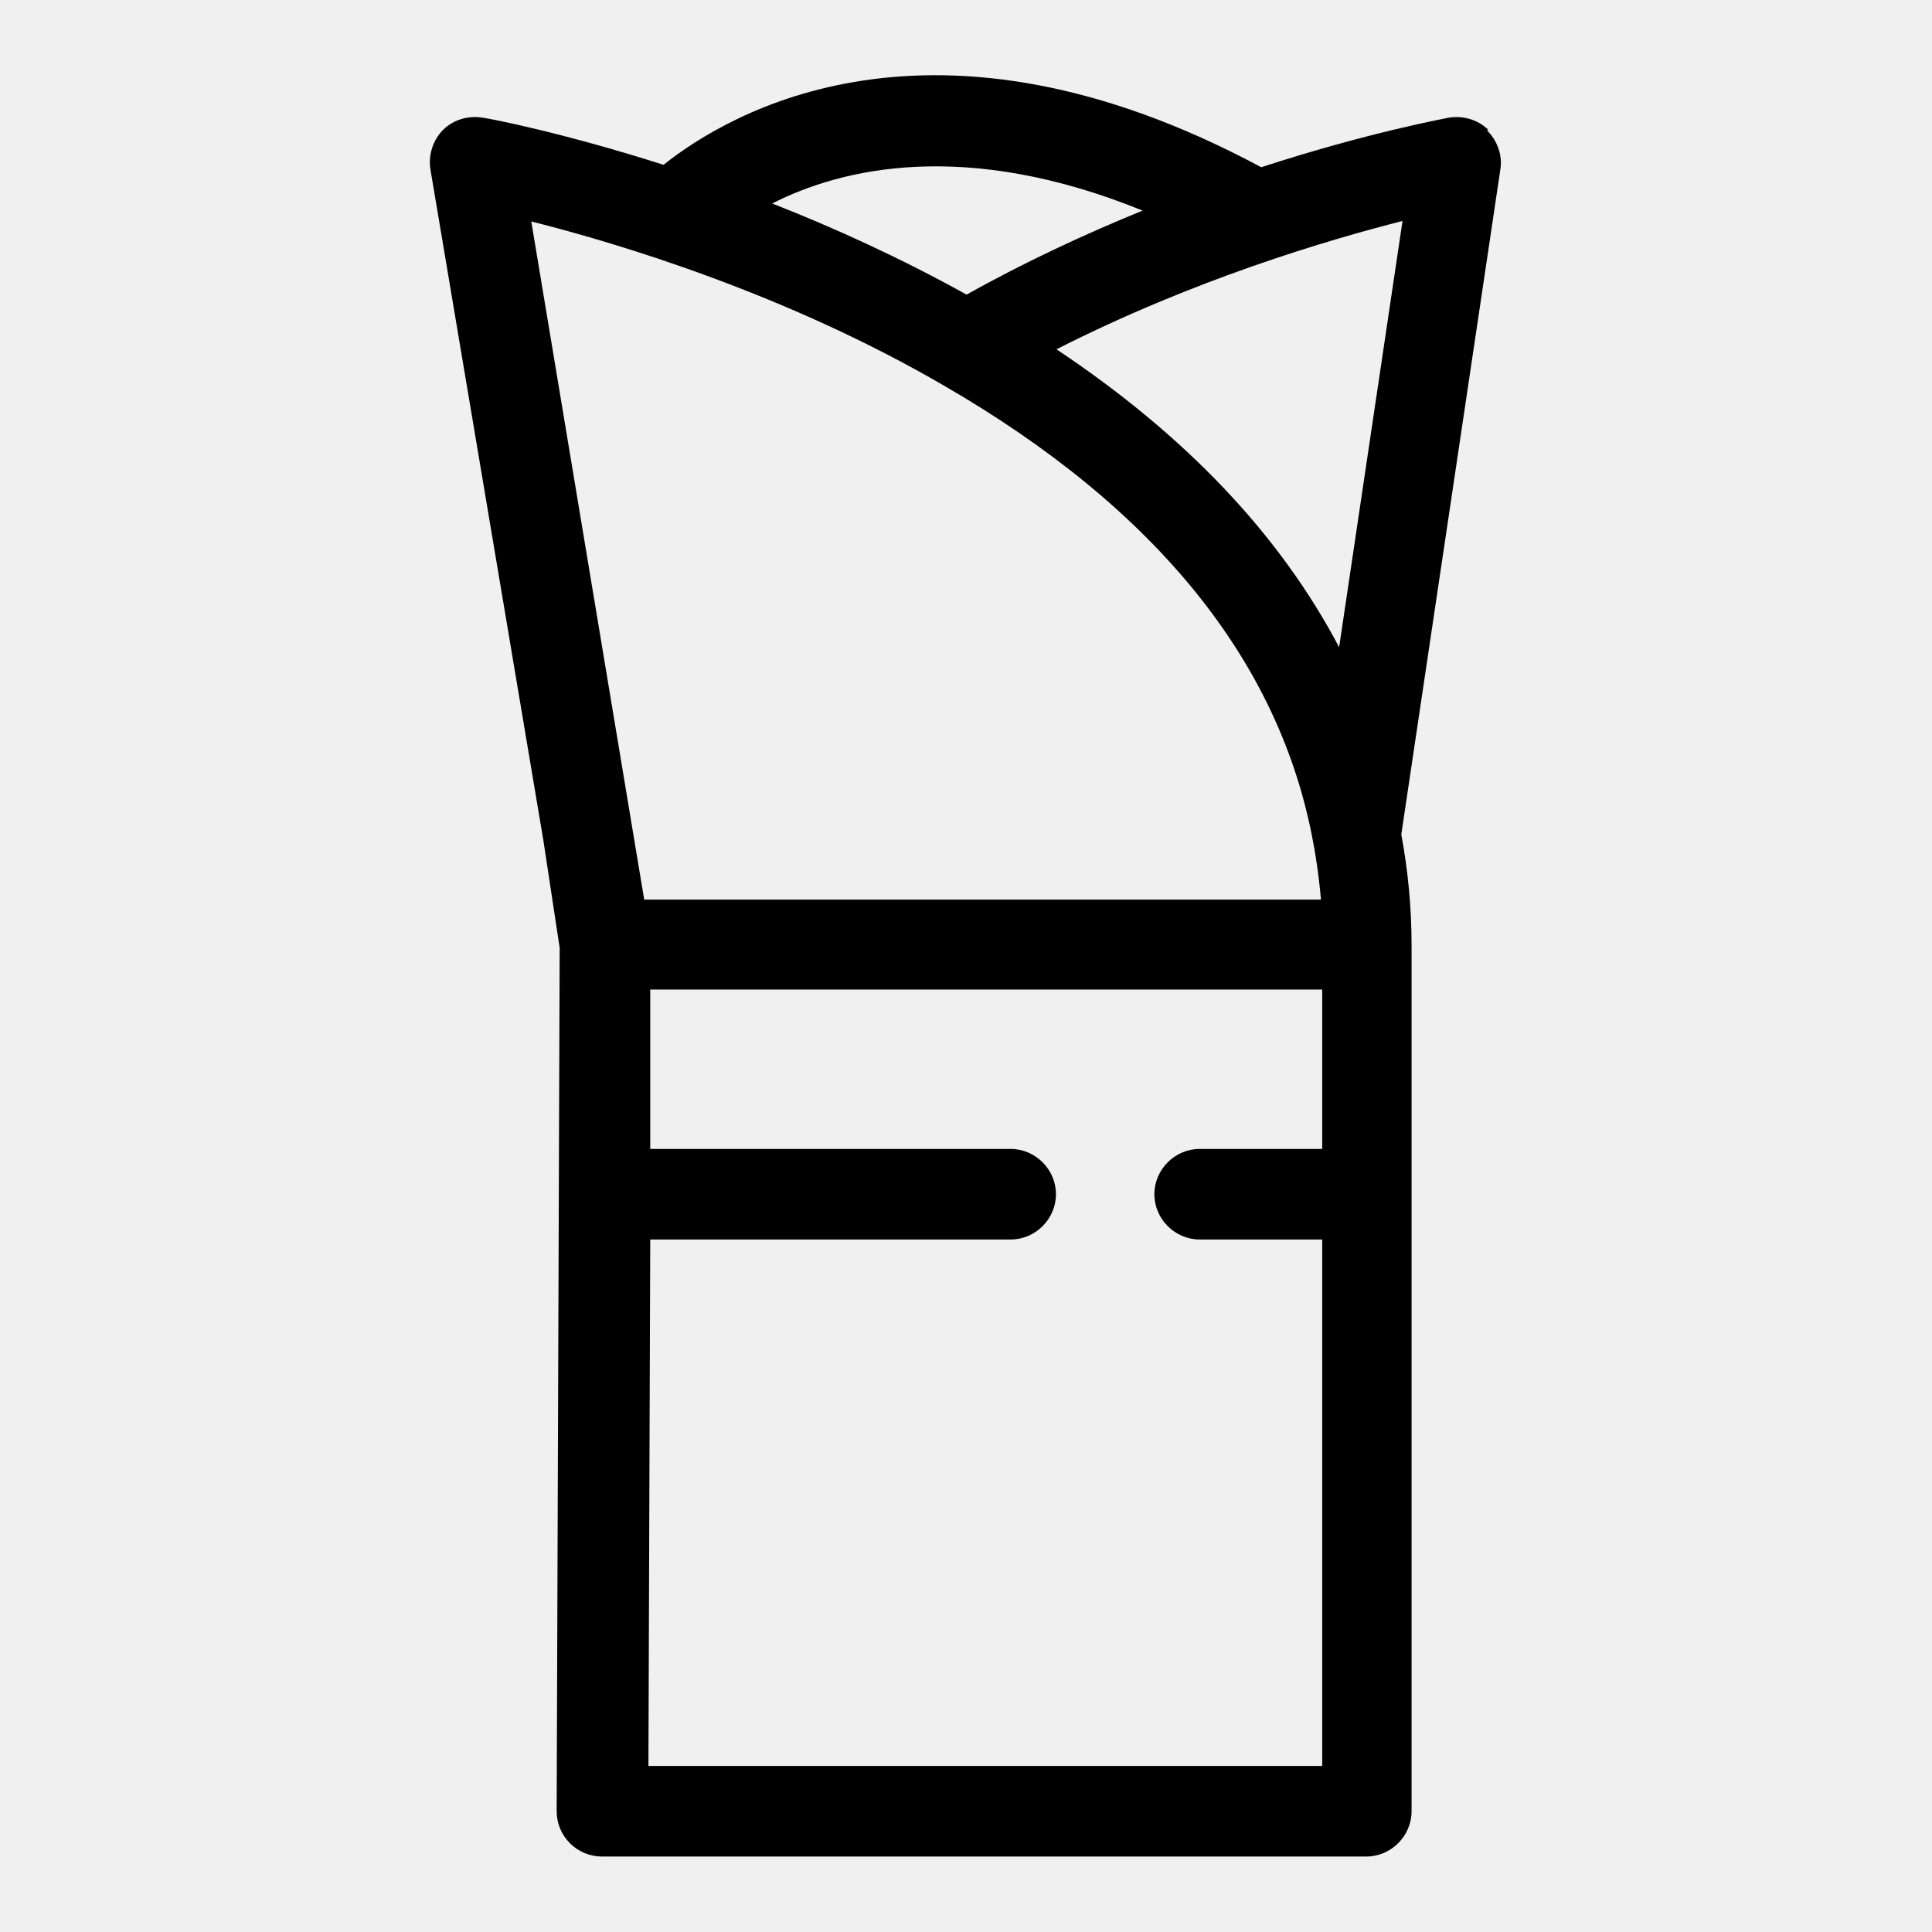
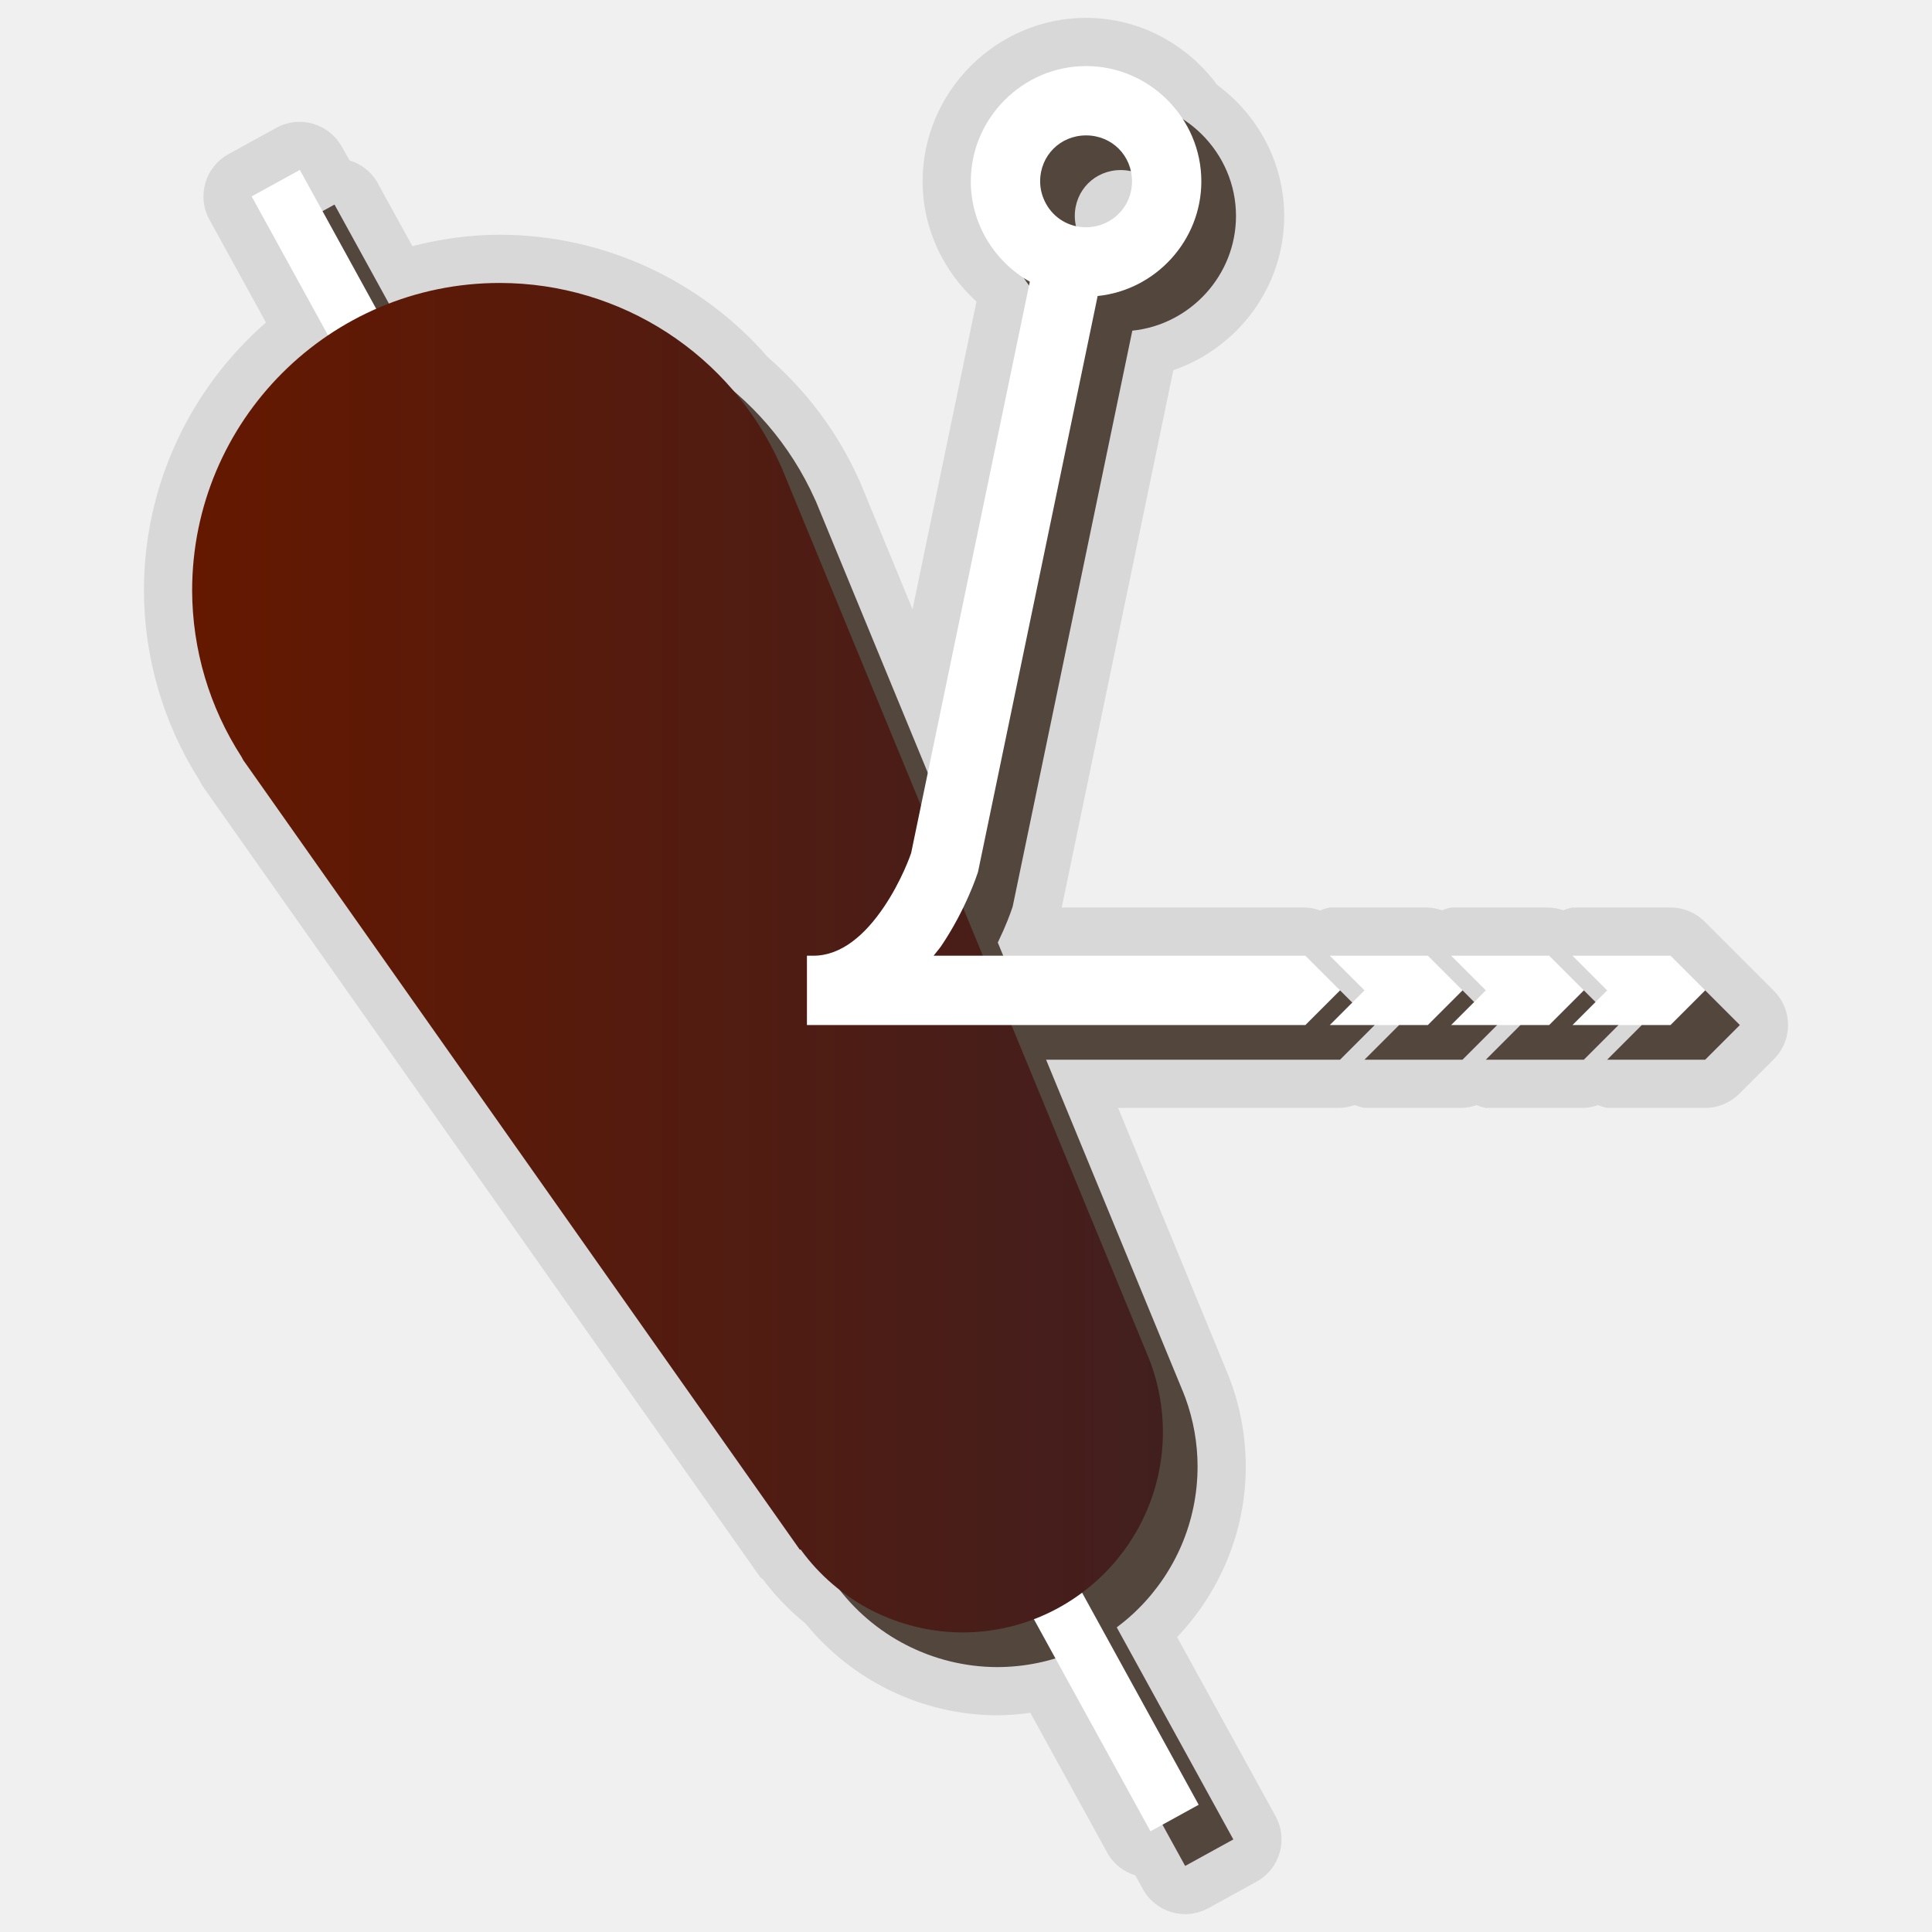
- <svg xmlns="http://www.w3.org/2000/svg" fill="#000000" width="800px" height="800px" viewBox="0 0 32 32" id="Layer_1" data-name="Layer 1">
-   <path d="M24.65,2.15c-.17-.17-.42-.24-.66-.2-.09,.02-1.35,.25-3.1,.82-5.44-2.92-8.82-.9-9.9-.04-1.69-.54-2.9-.77-2.99-.78-.24-.04-.49,.03-.66,.2s-.25,.42-.21,.66l1.87,11.11,.27,1.78-.05,14.3c0,.2,.08,.39,.22,.53s.33,.22,.53,.22h12.66c.41,0,.75-.34,.75-.75v-10.21s0,0,0,0,0,0,0,0v-4.13c0-.64-.06-1.24-.17-1.84l1.64-11.01c.04-.24-.05-.48-.22-.65Zm-7.16,3.64c2.26-1.15,4.48-1.81,5.74-2.13l-1.05,7.06c-.98-1.86-2.54-3.51-4.69-4.94Zm1.43-2.3c-.93,.38-1.93,.84-2.91,1.39-1.1-.61-2.2-1.11-3.22-1.51,1.14-.58,3.19-1.08,6.14,.12Zm-10.11,.18c1.46,.37,4.22,1.2,6.83,2.72,3.51,2.03,5.56,4.57,6.11,7.56,.06,.31,.1,.63,.13,.95H10.67l-1.87-11.23Zm1.93,25.58l.03-8.72h5.97c.41,0,.75-.34,.75-.75s-.34-.75-.75-.75h-5.97v-2.64h11.13v2.64h-2.03c-.41,0-.75,.34-.75,.75s.34,.75,.75,.75h2.03v8.72H10.73Z" />
+ <svg xmlns="http://www.w3.org/2000/svg" xmlns:xlink="http://www.w3.org/1999/xlink" width="512" height="512" viewBox="0 0 512 512" version="1.1" id="svg1">
+   <defs id="defs1">
+     <linearGradient id="linearGradient7">
+       <stop style="stop-color:#641800;stop-opacity:1;" offset="0" id="stop7" />
+       <stop style="stop-color:#421f1f;stop-opacity:1;" offset="1" id="stop8" />
+     </linearGradient>
+     <linearGradient xlink:href="#linearGradient7" id="linearGradient8" x1="89.357" y1="268.249" x2="306.107" y2="268.249" gradientUnits="userSpaceOnUse" gradientTransform="matrix(1.285289,0,0,1.285289,-74.78585,-77.05713)" />
+   </defs>
+   <g id="layer5" transform="matrix(0.9234709,0,0,0.9234709,13.92074,6.568673)">
+     <g id="layer2" transform="translate(0.04952,0.56443)" style="fill:#52463d;fill-opacity:1">
+       <path id="path1" style="fill:#d8d8d8;stroke-width:19.894;stroke-miterlimit:3.5" transform="translate(-0.04952,-0.56443)" d="m 296.6,-1.986 c -25.737,-1.42e-5 -46.912,21.178 -46.912,46.914 0,13.672 6.065,25.942 15.455,34.496 l -18.346,88.309 -14.232,-34.523 -0.711,-1.725 c -0.092,-0.223 -0.19,-0.443 -0.293,-0.66 -0.072,-0.152 -0.159,-0.331 -0.26,-0.541 l 0.17,0.363 C 225.31,116.86 216.261,104.97 205.332,95.438 186.256,73.488 158.35,60.266 128.34,60.256 h -0.004 c -8.681,-4.8e-5 -17.057,1.216 -25.068,3.271 l -6.426,-11.686 -3.797,-6.912 c -1.773,-2.879 -4.538,-5.009 -7.773,-5.988 v 0 L 82.861,34.738 C 79.103,28.269 70.883,25.958 64.305,29.523 l -13.826,7.604 c -6.694,3.682 -9.137,12.092 -5.457,18.787 l 3.801,6.914 12.426,22.602 C 39.802,104.162 26.23,131.744 26.23,162.361 c -1.8e-5,0.013 -1.8e-5,0.026 0,0.039 0.055,19.242 5.574,38.06 15.859,54.307 0.17,0.321 0.339,0.636 0.49,0.916 0.26,0.479 0.548,0.943 0.863,1.389 l 0.633,0.898 159.096,225.707 c 0.208,0.148 0.419,0.29 0.635,0.426 3.619,4.915 7.811,9.094 12.258,12.732 13.411,16.425 33.456,26.252 54.867,26.355 0.022,5e-5 0.044,5e-5 0.066,0 3.262,6e-5 6.456,-0.292 9.605,-0.721 l 18.557,33.748 3.797,6.912 c 1.772,2.878 4.536,5.008 7.771,5.988 l 2.182,3.965 c 3.683,6.693 12.093,9.135 18.787,5.455 l 13.826,-7.604 c 6.693,-3.681 9.137,-12.09 5.459,-18.785 l -3.799,-6.914 -0.002,-0.004 -24.453,-44.477 c 12.129,-12.796 19.701,-30.029 19.701,-48.996 v -0.002 -0.006 -0.002 -0.006 -0.002 -0.006 c -0.014,-8.314 -1.48,-16.56 -4.33,-24.367 -0.01,-0.027 -0.021,-0.053 -0.031,-0.08 -0.241,-0.647 -0.498,-1.32 -0.781,-2.016 -0.008,-0.02 -0.017,-0.04 -0.025,-0.061 l -0.994,-2.408 -30.475,-73.92 h 24.27 39.418 c 1.447,-0.057 2.877,-0.341 4.236,-0.842 0.894,0.377 1.825,0.659 2.777,0.842 H 404.625 c 1.38,-0.064 2.742,-0.335 4.041,-0.803 0.853,0.355 1.74,0.624 2.646,0.803 h 28.135 c 1.38,-0.064 2.742,-0.335 4.041,-0.803 0.854,0.355 1.741,0.624 2.648,0.803 h 28.133 c 3.669,-1.5e-4 7.189,-1.458 9.783,-4.053 L 494,296.822 c 5.4,-5.403 5.4,-14.16 0,-19.562 l -9.945,-9.947 -0.002,-0.002 -9.947,-9.945 c -2.594,-2.594 -6.113,-4.051 -9.781,-4.051 h -28.135 c -0.907,0.179 -1.793,0.447 -2.646,0.803 -1.298,-0.467 -2.659,-0.738 -4.037,-0.803 h -28.139 c -0.907,0.179 -1.793,0.447 -2.646,0.803 -1.299,-0.468 -2.66,-0.738 -4.039,-0.803 h -28.133 c -0.952,0.183 -1.882,0.465 -2.775,0.842 -1.359,-0.501 -2.789,-0.785 -4.236,-0.842 H 320.115 289.609 L 321.643,99.123 c 18.442,-6.353 31.812,-23.797 31.812,-44.252 0,-15.425 -7.688,-29.092 -19.232,-37.619 C 325.696,5.704 312.027,-1.986 296.6,-1.986 Z M 381.609,270.818 h 1.162 l 0.545,0.547 v 5.729 c -0.062,-2.198 -0.648,-4.349 -1.707,-6.275 z" />
+       <g id="path2-5" style="fill:#52463d;fill-opacity:1" transform="matrix(1.285289,0,0,1.285289,-656.5374,-70.8778)">
+         <path style="fill:#52463d;fill-opacity:1;stroke-linecap:square;stroke-miterlimit:3.5" d="m 571.306,103.185 194.771,354.263" id="path27" />
+         <path style="fill:#52463d;fill-opacity:1;stroke-linecap:square;stroke-miterlimit:3.5" d="m 573.729,94.848 -10.76,5.914 2.957,5.381 194.771,354.264 2.959,5.379 10.758,-5.916 -2.957,-5.379 -194.771,-354.264 z" id="path28" />
+       </g>
+       <path d="m 138.231,83.471 c -48.751,-2.7e-4 -88.271,39.52 -88.271,88.271 0.048,16.927 4.963,33.484 14.158,47.696 0.172,0.327 0.346,0.654 0.522,0.979 l 0.638,0.901 159.097,225.709 0.201,-0.108 c 10.775,14.878 28.001,23.724 46.371,23.813 31.811,6e-4 57.599,-25.786 57.6,-57.597 -0.012,-6.703 -1.194,-13.352 -3.492,-19.648 -0.203,-0.545 -0.414,-1.086 -0.633,-1.624 l -0.994,-2.41 -103.704,-251.535 -0.71,-1.725 c -0.074,-0.156 -0.148,-0.312 -0.223,-0.467 -14.202,-31.778 -45.752,-52.243 -80.559,-52.255 z" style="fill:#52463d;fill-opacity:1;stroke:none;stroke-width:30.69;stroke-linecap:round;stroke-miterlimit:3.5" id="path6-6" />
+       <path d="m 446.086,276.531 0.577,0.577 9.371,9.371 -9.946,9.946 h 28.131 l 9.948,-9.948 -9.946,-9.946 z" style="fill:#52463d;fill-opacity:1;stroke-width:19.894;stroke-miterlimit:3.5" id="path18-7" />
+       <path d="m 411.265,276.531 9.946,9.946 -9.948,9.948 h 28.136 l 9.948,-9.948 -9.946,-9.946 z" style="fill:#52463d;fill-opacity:1;stroke-width:19.894;stroke-miterlimit:3.5" id="path17-0" />
+       <path d="m 404.577,276.531 h -28.131 l 9.946,9.946 -9.948,9.948 h 28.131 l 9.948,-9.948 z" style="fill:#52463d;fill-opacity:1;stroke-width:19.894;stroke-miterlimit:3.5" id="path16-9" />
+       <g id="path19-3" style="fill:#52463d;fill-opacity:1" transform="matrix(1.285289,0,0,1.285289,-656.5374,-70.8778)">
+         <path d="m 749.273,71.664 c -14.121,5e-6 -25.734,11.613 -25.734,25.734 0,9.57 5.342,17.974 13.176,22.406 l -26.506,127.59 c -0.131,0.388 -2.106,6.16 -6.098,12.057 -4.127,6.097 -9.412,10.846 -15.717,10.846 h -1.26 -0.168 -0.016 -0.002 c -10e-4,0 0.002,3.869 0.002,7.738 -2.2e-4,3.87 -0.003,7.74 -0.002,7.74 h 0.002 0.016 0.168 1.26 1.715 16.943 60.518 30.67 l 7.74,-7.74 -7.74,-7.738 h -30.67 -52.344 c 0.542,-0.727 1.22,-1.456 1.703,-2.17 5.517,-8.151 8.096,-16.184 8.096,-16.184 l 0.133,-0.408 L 751.859,123 c 12.925,-1.314 23.148,-12.353 23.148,-25.602 0,-14.121 -11.613,-25.734 -25.734,-25.734 z m 0,15.479 c 5.756,10e-7 10.256,4.5 10.256,10.256 0,3.393 -1.588,6.32 -4.051,8.176 -1.715,1.293 -3.842,2.082 -6.205,2.082 -3.917,0 -7.211,-2.111 -8.943,-5.256 -0.814,-1.477 -1.314,-3.162 -1.314,-5.002 0,-5.756 4.502,-10.256 10.258,-10.256 z" style="fill:#52463d;fill-opacity:1;stroke-miterlimit:3.5" id="path31" />
+       </g>
+     </g>
+     <g id="layer3">
+       <g id="path2" transform="matrix(1.285289,0,0,1.285289,-74.78585,-77.05713)">
+         <path style="fill:#ffffff;stroke-linecap:square;stroke-miterlimit:3.5" d="m 113.404,92.355 -10.758,5.916 2.957,5.379 194.771,354.264 2.957,5.379 10.76,-5.914 -2.957,-5.381 L 116.363,97.736 Z" id="path26" />
+         <g id="g24">
+           <path id="path25" style="fill:context-stroke;stroke-width:0.5" d="m 306.193,454.716 0.141,0.256 c 0.179,0.326 0.531,0.344 0.779,0.379 l -1.753,0.964 c 0.103,-0.228 0.277,-0.534 0.097,-0.861 l -0.141,-0.256 0.414,-0.285 z" />
+           <path id="path24" style="fill:context-stroke;stroke-width:0.5" d="m 110.545,100.934 -0.141,-0.256 c -0.179,-0.326 -0.531,-0.344 -0.779,-0.379 l 1.753,-0.964 c -0.103,0.228 -0.277,0.534 -0.097,0.861 l 0.141,0.256 -0.414,0.285 z" />
+         </g>
+       </g>
+       <path d="m 128.335,74.09 c -48.751,-2.7e-4 -88.271,39.52 -88.271,88.271 0.048,16.927 4.963,33.484 14.158,47.696 0.172,0.327 0.346,0.654 0.522,0.979 l 0.638,0.901 159.097,225.709 0.201,-0.108 c 10.775,14.878 28.001,23.724 46.371,23.813 31.811,5.9e-4 57.599,-25.786 57.6,-57.597 -0.012,-6.703 -1.194,-13.352 -3.492,-19.648 -0.203,-0.545 -0.414,-1.086 -0.633,-1.624 l -0.994,-2.41 -103.704,-251.535 -0.71,-1.725 c -0.074,-0.156 -0.148,-0.311 -0.223,-0.467 -14.202,-31.778 -45.752,-52.243 -80.559,-52.255 z" style="fill:url(#linearGradient8);stroke:none;stroke-width:30.69;stroke-linecap:round;stroke-miterlimit:3.5" id="path6" />
+       <g id="path8" transform="matrix(1.285289,0,0,1.285289,-74.78585,-77.05713)">
+         <g id="g10">
+           <path style="fill:context-stroke;fill-rule:evenodd;stroke-width:0.6" d="m 402.003,275.544 -1.8,1.8 h -1.2 l 1.8,-1.8 -1.8,-1.8 h 1.2 z" id="path10" />
+         </g>
+       </g>
+       <path d="m 436.189,267.149 0.577,0.577 9.371,9.371 -9.946,9.946 h 28.131 l 9.948,-9.948 -9.946,-9.946 z" style="fill:#ffffff;stroke-width:19.894;stroke-miterlimit:3.5" id="path18" />
+       <path d="m 401.369,267.149 9.946,9.946 -9.948,9.948 h 28.136 l 9.948,-9.948 -9.946,-9.946 z" style="fill:#ffffff;stroke-width:19.894;stroke-miterlimit:3.5" id="path17" />
+       <path d="m 394.681,267.149 h -28.131 l 9.946,9.946 -9.948,9.948 h 28.131 l 9.948,-9.948 z" style="fill:#ffffff;stroke-width:19.894;stroke-miterlimit:3.5" id="path16" />
+       <path d="m 296.6,11.849 c -18.15,-6e-6 -33.079,14.929 -33.079,33.079 0,12.3 6.866,23.102 16.935,28.799 L 246.391,237.713 c -0.169,0.498 -2.707,7.917 -7.837,15.496 -5.304,7.836 -12.097,13.94 -20.201,13.94 h -1.619 -0.216 -0.02 -0.003 c -0.001,0 0.003,4.973 0.003,9.946 -2.8e-4,4.974 -0.004,9.948 -0.003,9.948 h 0.003 0.02 0.216 1.619 2.204 21.777 77.783 39.42 l 9.946,-9.948 -9.946,-9.946 H 320.117 252.84 c 0.697,-0.934 1.568,-1.872 2.189,-2.789 7.091,-10.476 10.405,-20.801 10.405,-20.801 l 0.171,-0.525 34.316,-165.202 c 16.614,-1.688 29.755,-15.876 29.755,-32.905 0,-18.15 -14.926,-33.079 -33.076,-33.079 z m 0,19.894 c 7.398,2e-6 13.182,5.786 13.182,13.184 0,4.362 -2.041,8.126 -5.206,10.511 -2.204,1.661 -4.938,2.671 -7.975,2.671 -5.034,0 -9.269,-2.711 -11.495,-6.753 -1.046,-1.898 -1.689,-4.064 -1.689,-6.429 0,-7.398 5.786,-13.184 13.184,-13.184 z" style="fill:#ffffff;stroke-width:1.285;stroke-miterlimit:3.5" id="path22" />
+     </g>
+   </g>
</svg>
